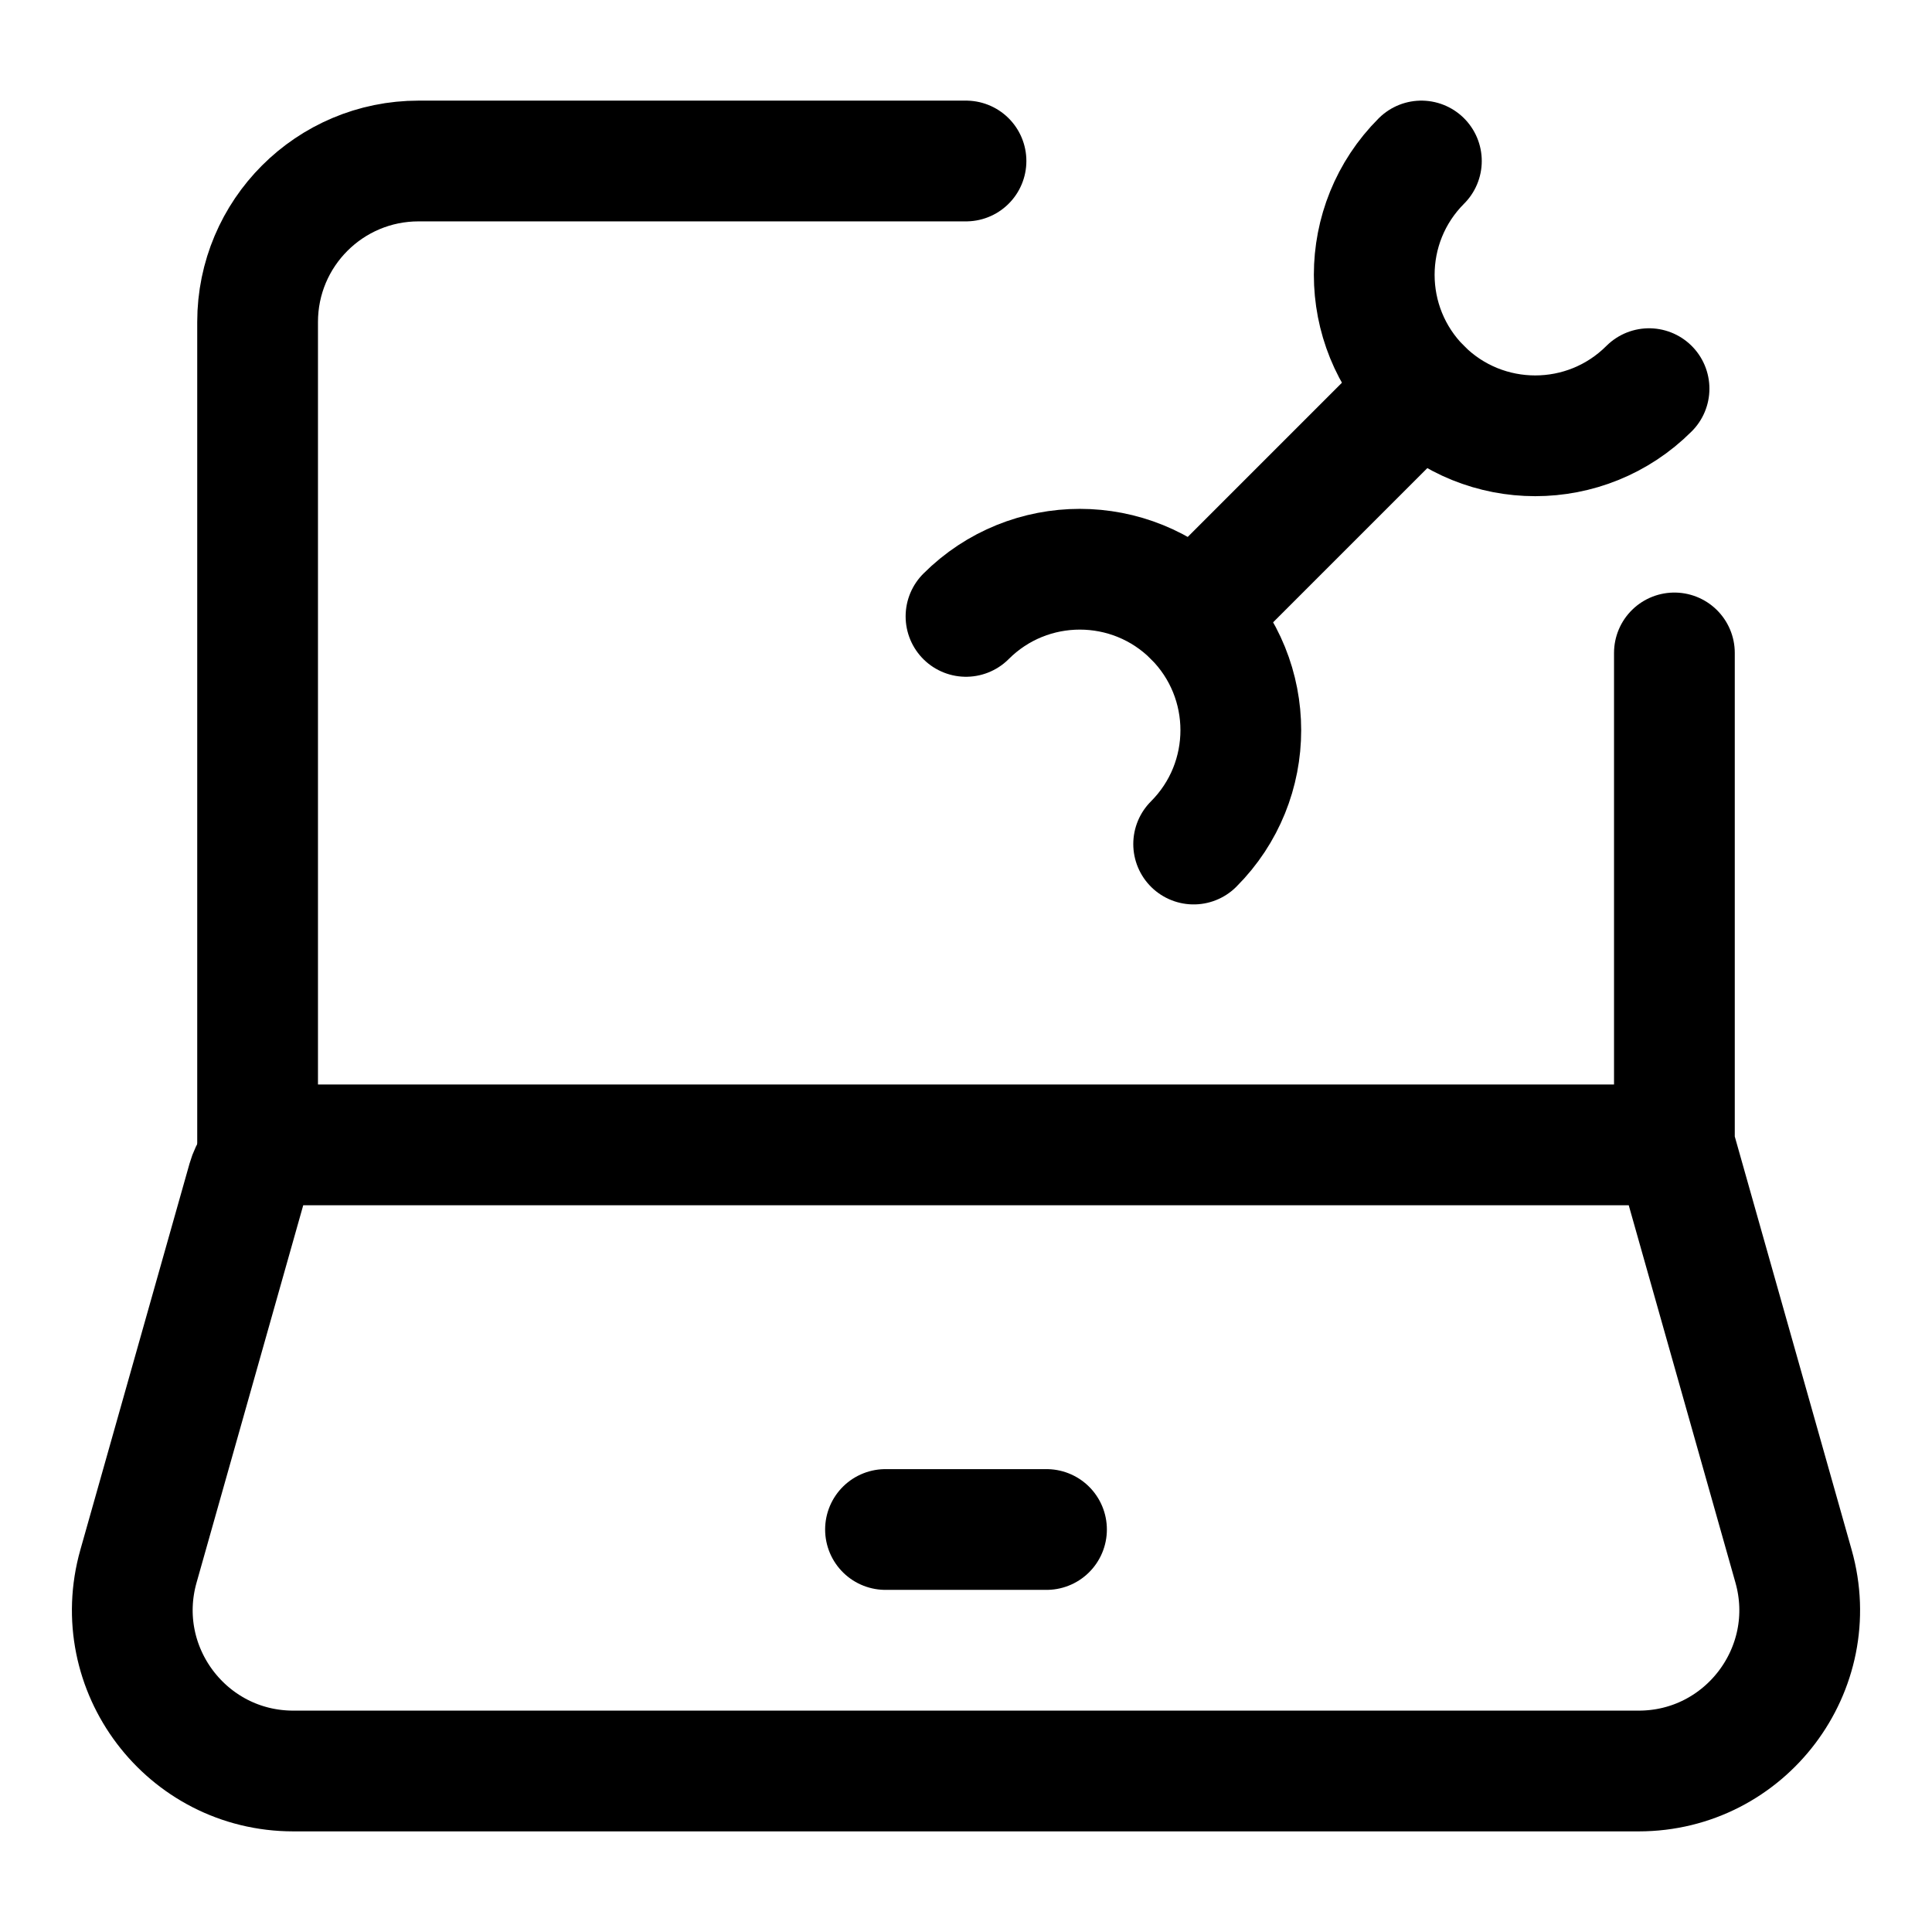
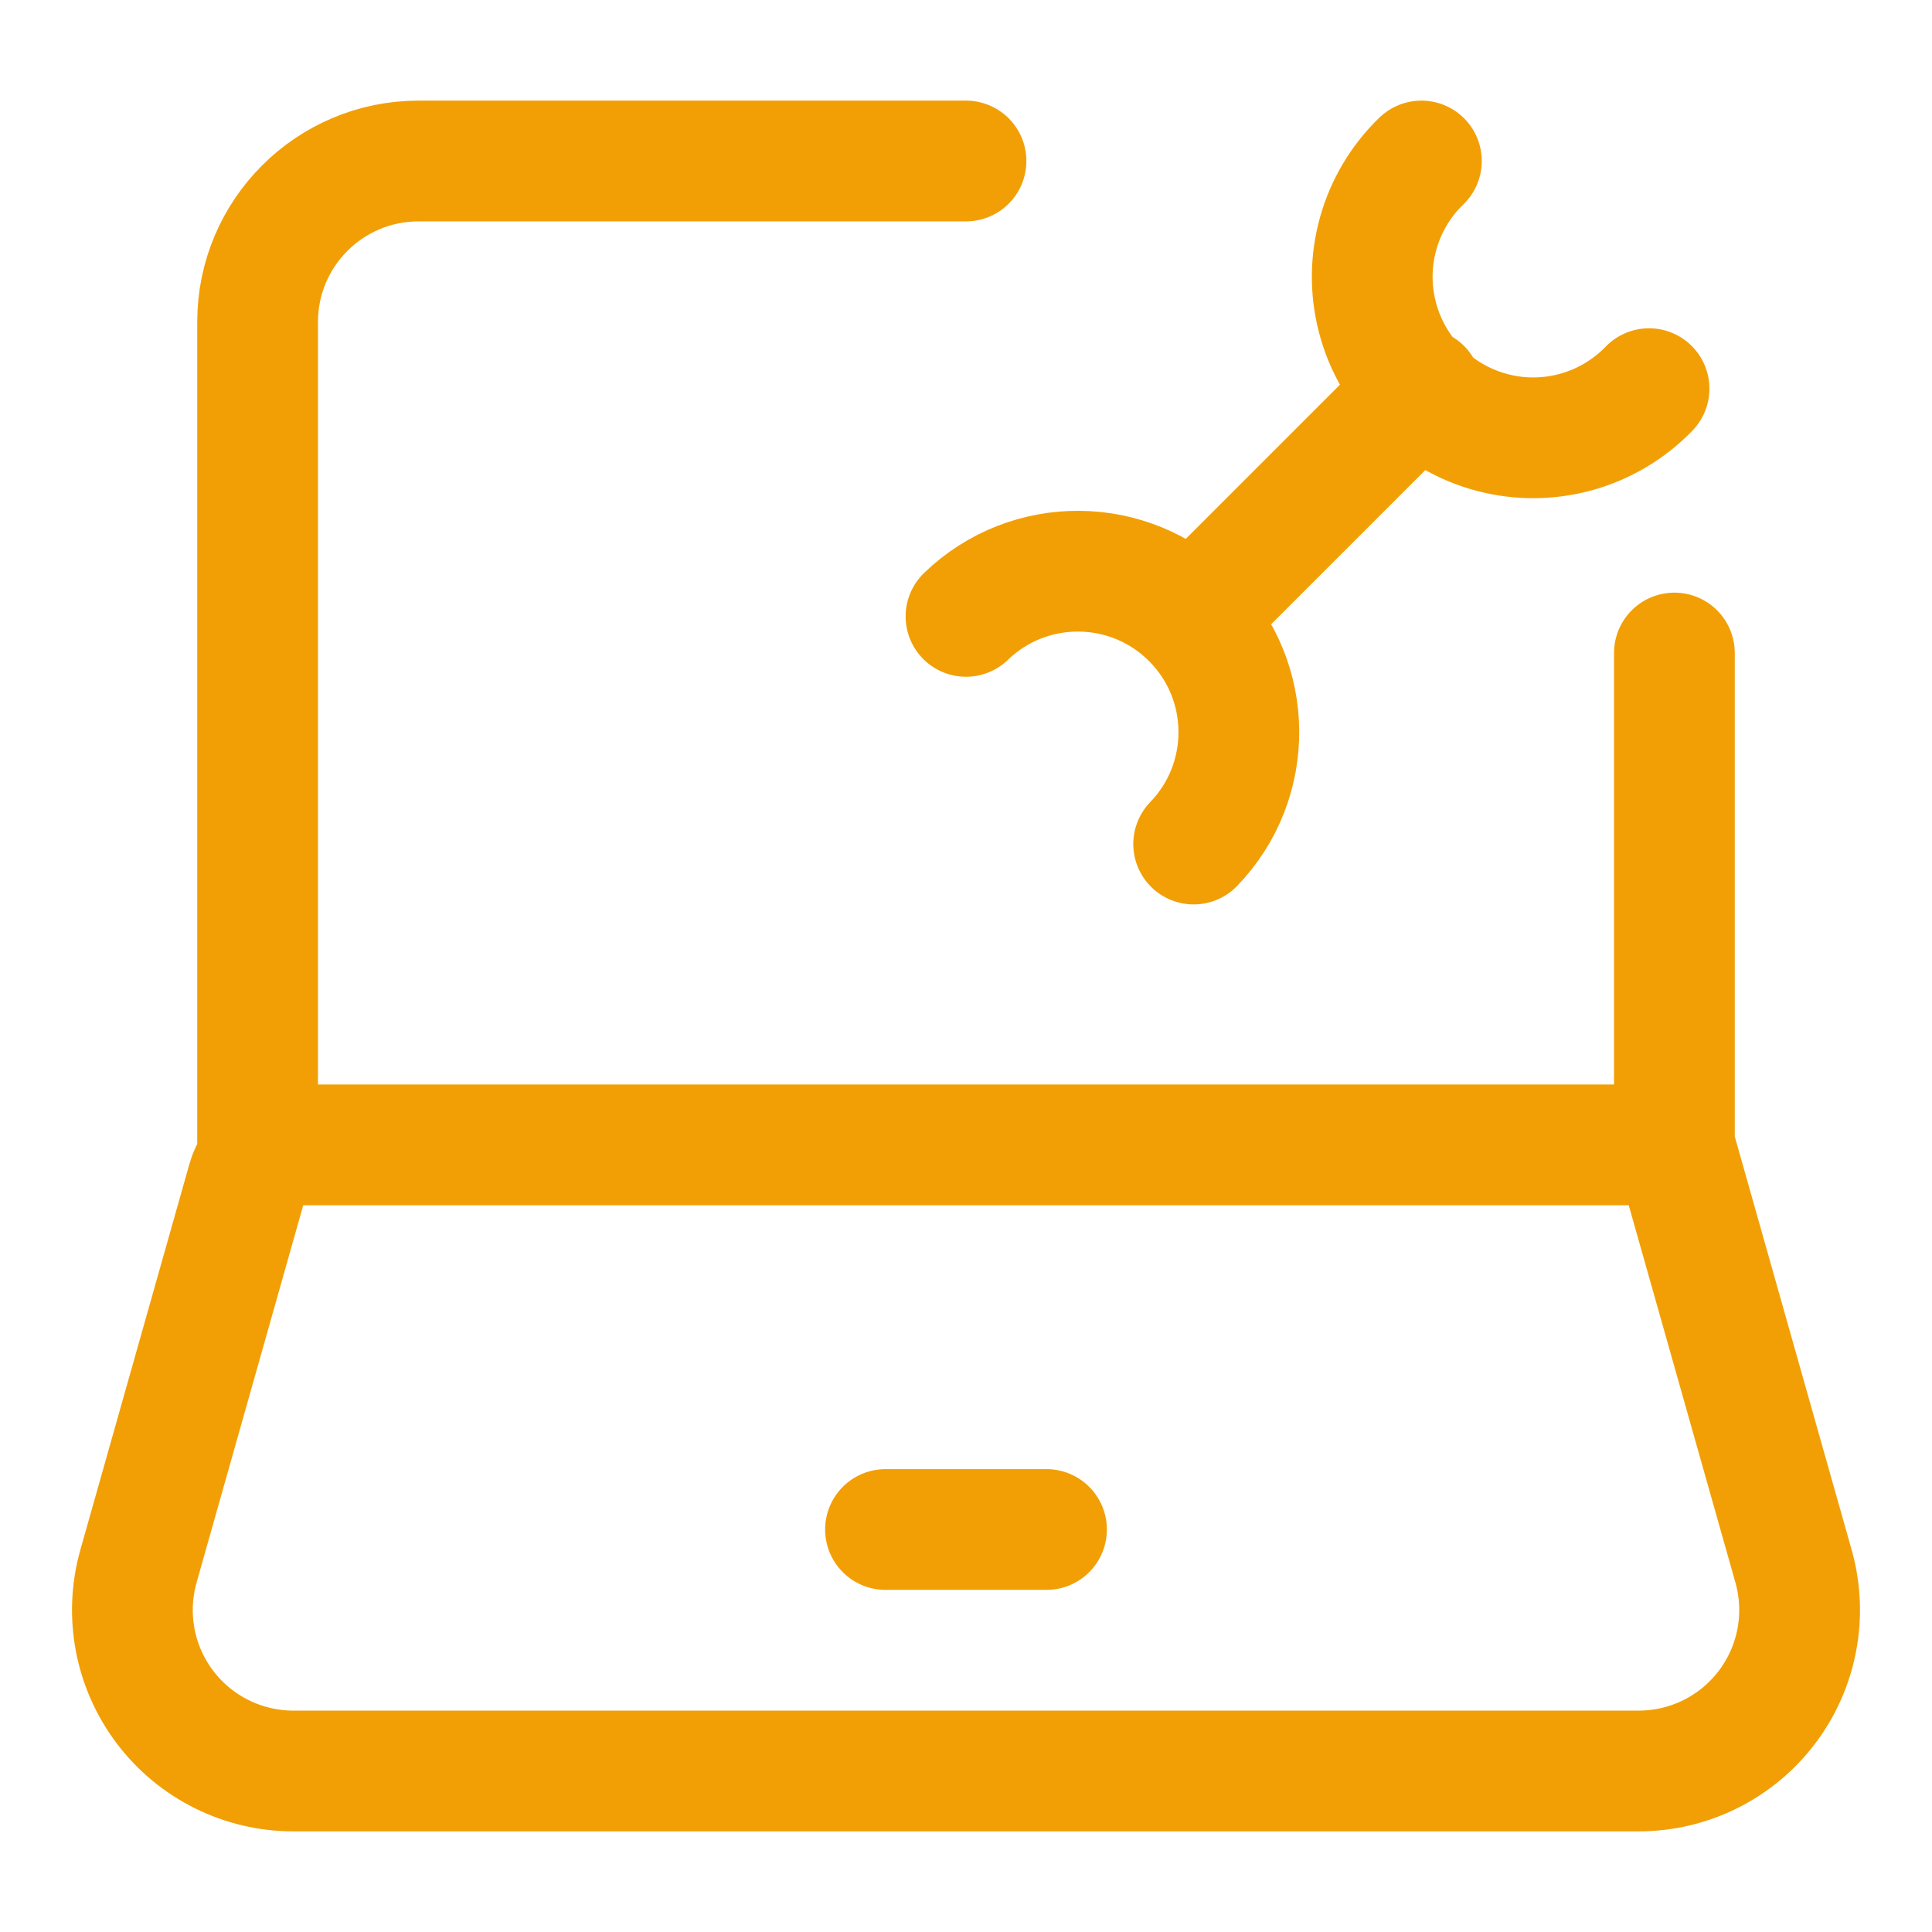
- <svg xmlns="http://www.w3.org/2000/svg" fill="none" height="24" stroke-width="1.5" viewBox="0 0 24 24" width="24">
-   <path d="M20.8 14.222H3.654C3.385 14.222 3.15 14.4 3.076 14.659L1.72 19.456C1.359 20.732 2.318 22 3.644 22H20.356C21.682 22 22.641 20.732 22.28 19.456L20.8 14.222ZM20.8 14.222V8.111" stroke="currentColor" stroke-linecap="round" stroke-linejoin="round" />
-   <path d="M3.2 14.222V4C3.2 2.895 4.095 2 5.2 2H12" stroke="currentColor" stroke-linecap="round" stroke-linejoin="round" />
-   <path d="M11 19L13 19" stroke="currentColor" stroke-linecap="round" stroke-linejoin="round" />
-   <path d="M17.657 4.828L14.828 7.657" stroke="currentColor" stroke-linecap="round" stroke-linejoin="round" />
-   <path d="M20.485 4.828C19.704 5.609 18.438 5.609 17.657 4.828C16.876 4.047 16.876 2.781 17.657 2" stroke="currentColor" stroke-linecap="round" stroke-linejoin="round" />
-   <path d="M14.828 10.485C15.609 9.704 15.609 8.438 14.828 7.657C14.047 6.876 12.781 6.876 12 7.657" stroke="currentColor" stroke-linecap="round" stroke-linejoin="round" />
+ <svg xmlns="http://www.w3.org/2000/svg" fill="none" stroke-width="1.5" viewBox="0 0 24 24">
+   <path d="M20.8 14.222H3.654a.6.6 0 0 0-.578.437L1.72 19.456A2 2 0 0 0 3.644 22h16.712a2 2 0 0 0 1.924-2.544l-1.48-5.234Zm0 0v-6.11M3.2 14.222V4a2 2 0 0 1 2-2H12M11 19h2M17.657 4.828l-2.829 2.829M20.485 4.828A2 2 0 1 1 17.657 2M14.828 10.485A2 2 0 0 0 12 7.657" stroke="#f29f05" stroke-linecap="round" stroke-linejoin="round" class="stroke-000000" />
</svg>
